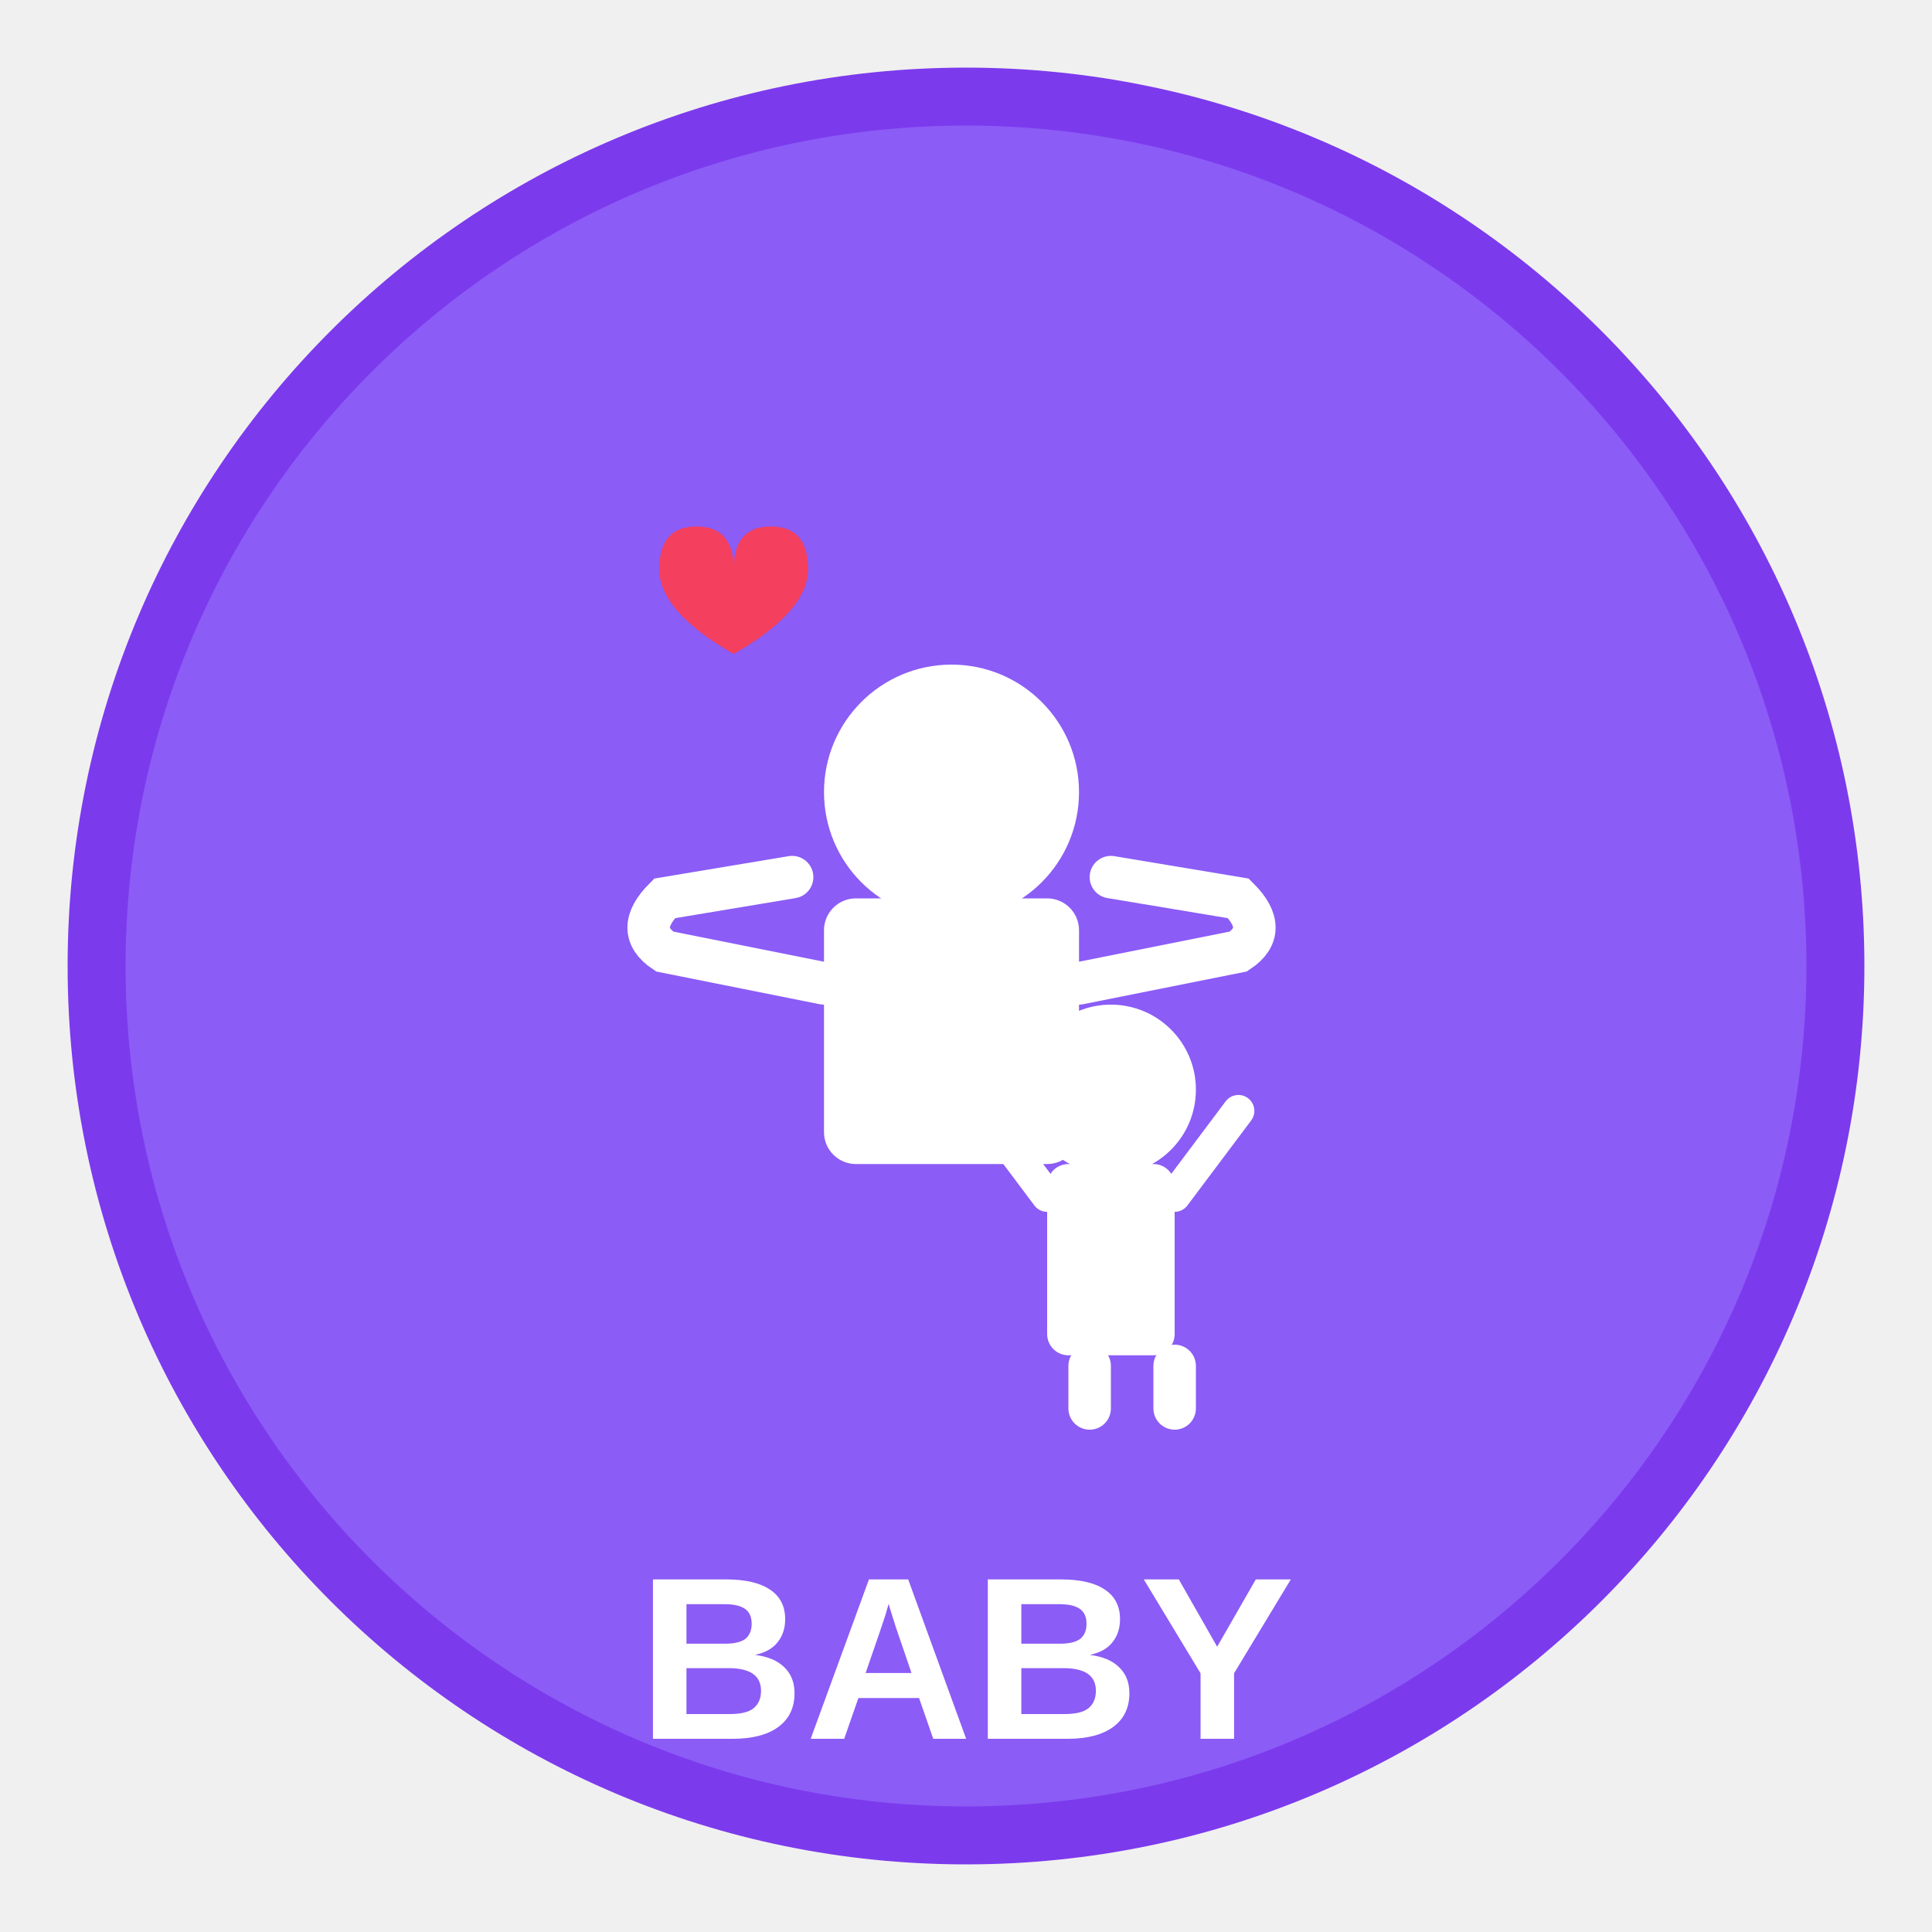
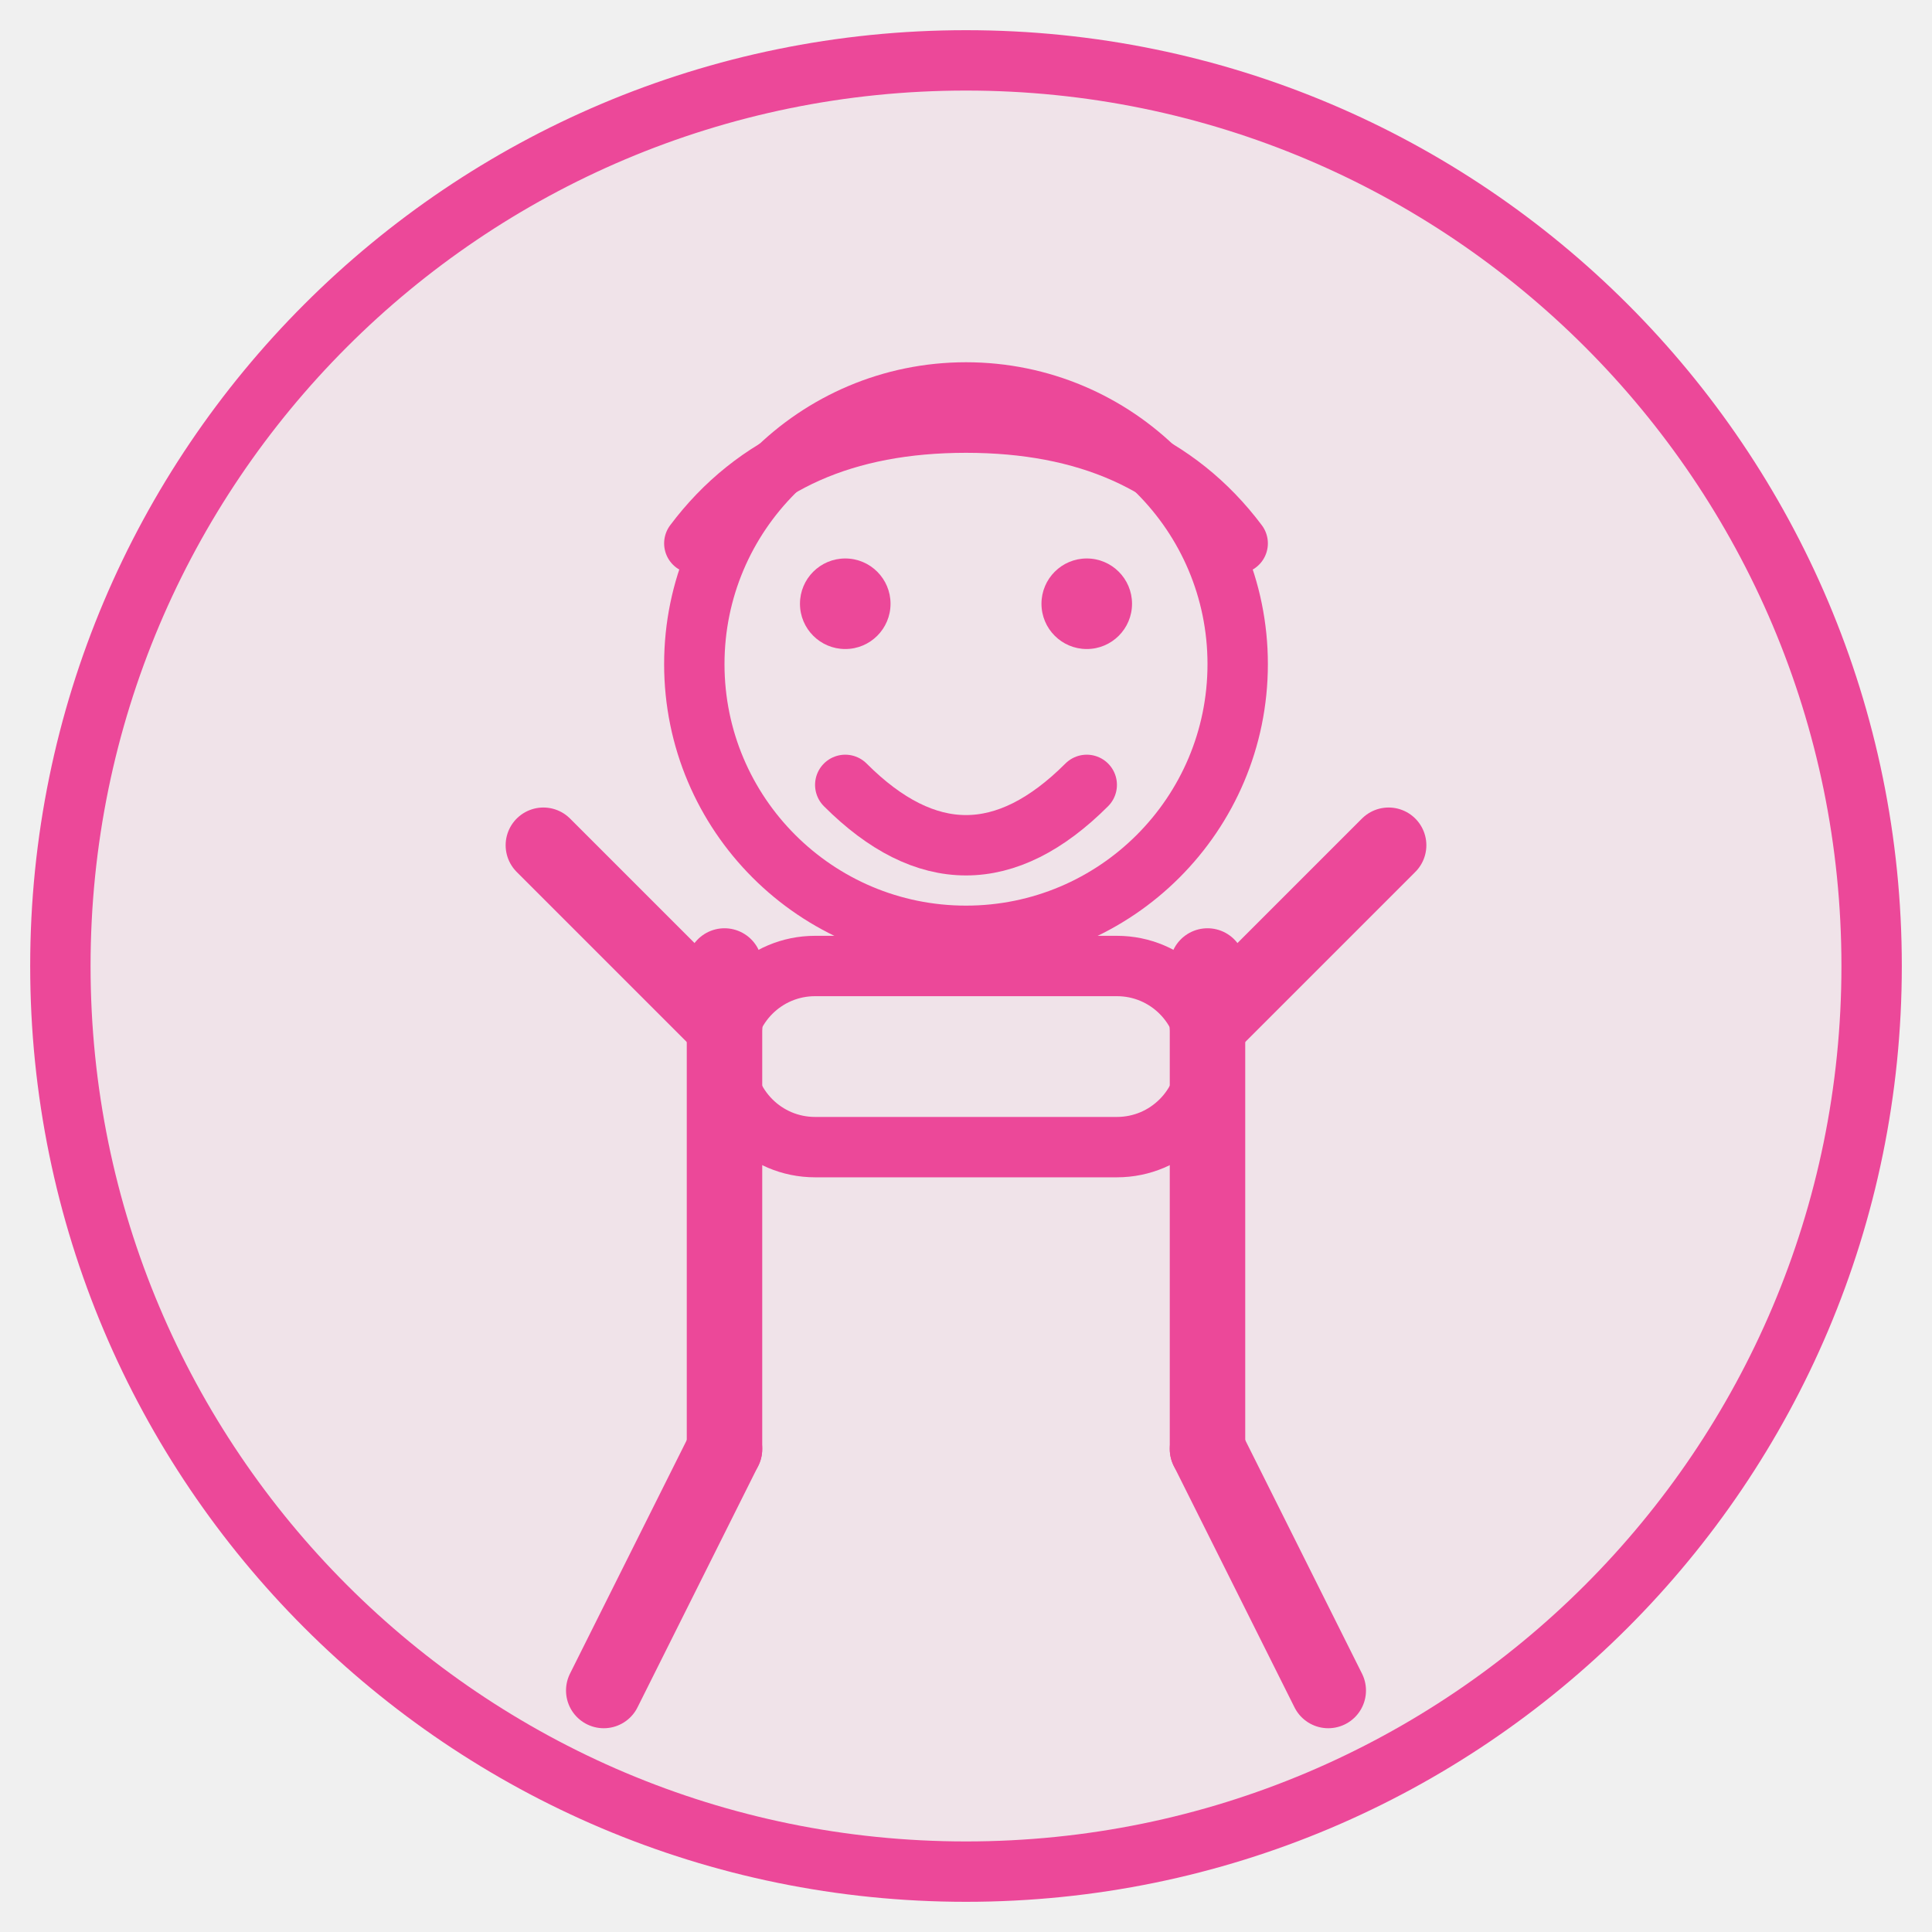
- <svg xmlns="http://www.w3.org/2000/svg" viewBox="0 0 100 100" width="100" height="100">
-   <circle cx="50" cy="50" r="45" fill="#8b5cf6" stroke="#7c3aed" stroke-width="3" />
-   <g fill="white" transform="translate(30, 30) scale(0.55)">
-     <circle cx="35" cy="20" r="12" />
-     <rect x="23" y="30" width="24" height="25" rx="3" />
-     <path d="M23 38 L8 35 Q5 33 8 30 L20 28" stroke="white" stroke-width="4" fill="none" stroke-linecap="round" />
-     <path d="M47 38 L62 35 Q65 33 62 30 L50 28" stroke="white" stroke-width="4" fill="none" stroke-linecap="round" />
-     <circle cx="50" cy="48" r="8" />
-     <rect x="44" y="55" width="12" height="18" rx="2" />
-     <path d="M44 58 L38 50" stroke="white" stroke-width="3" fill="none" stroke-linecap="round" />
-     <path d="M56 58 L62 50" stroke="white" stroke-width="3" fill="none" stroke-linecap="round" />
-     <rect x="46" y="72" width="4" height="8" rx="2" />
-     <rect x="54" y="72" width="4" height="8" rx="2" />
-     <path d="M35 8 Q35 0 42 0 Q49 0 49 8 Q49 0 56 0 Q63 0 63 8 Q63 16 49 24 Q35 16 35 8 Z" fill="#f43f5e" transform="translate(-10, -5) scale(0.5)" />
-   </g>
-   <text x="50" y="90" text-anchor="middle" fill="white" font-family="Arial, sans-serif" font-size="12" font-weight="bold">BABY</text>
+ <svg xmlns="http://www.w3.org/2000/svg" viewBox="0 0 64 64" fill="none">
+   <circle cx="32" cy="32" r="30" fill="#ec4899" opacity="0.08" />
+   <circle cx="32" cy="32" r="30" stroke="#ec4899" stroke-width="2" />
+   <circle cx="32" cy="22" r="9" stroke="#ec4899" stroke-width="2" fill="none" />
+   <circle cx="28" cy="20" r="1.5" fill="#ec4899" />
+   <circle cx="36" cy="20" r="1.5" fill="#ec4899" />
+   <path d="M28 26Q32 30 36 26" stroke="#ec4899" stroke-width="2" stroke-linecap="round" fill="none" />
+   <path d="M24 32L24 48" stroke="#ec4899" stroke-width="2.5" stroke-linecap="round" />
+   <path d="M40 32L40 48" stroke="#ec4899" stroke-width="2.5" stroke-linecap="round" />
+   <rect x="24" y="32" width="16" height="6" rx="3" stroke="#ec4899" stroke-width="2" fill="none" />
+   <path d="M24 48L20 56" stroke="#ec4899" stroke-width="2.5" stroke-linecap="round" />
+   <path d="M40 48L44 56" stroke="#ec4899" stroke-width="2.5" stroke-linecap="round" />
+   <path d="M24 34L18 28" stroke="#ec4899" stroke-width="2.5" stroke-linecap="round" />
+   <path d="M40 34L46 28" stroke="#ec4899" stroke-width="2.5" stroke-linecap="round" />
+   <path d="M23 18Q26 14 32 14Q38 14 41 18" stroke="#ec4899" stroke-width="2" stroke-linecap="round" fill="none" />
</svg>
